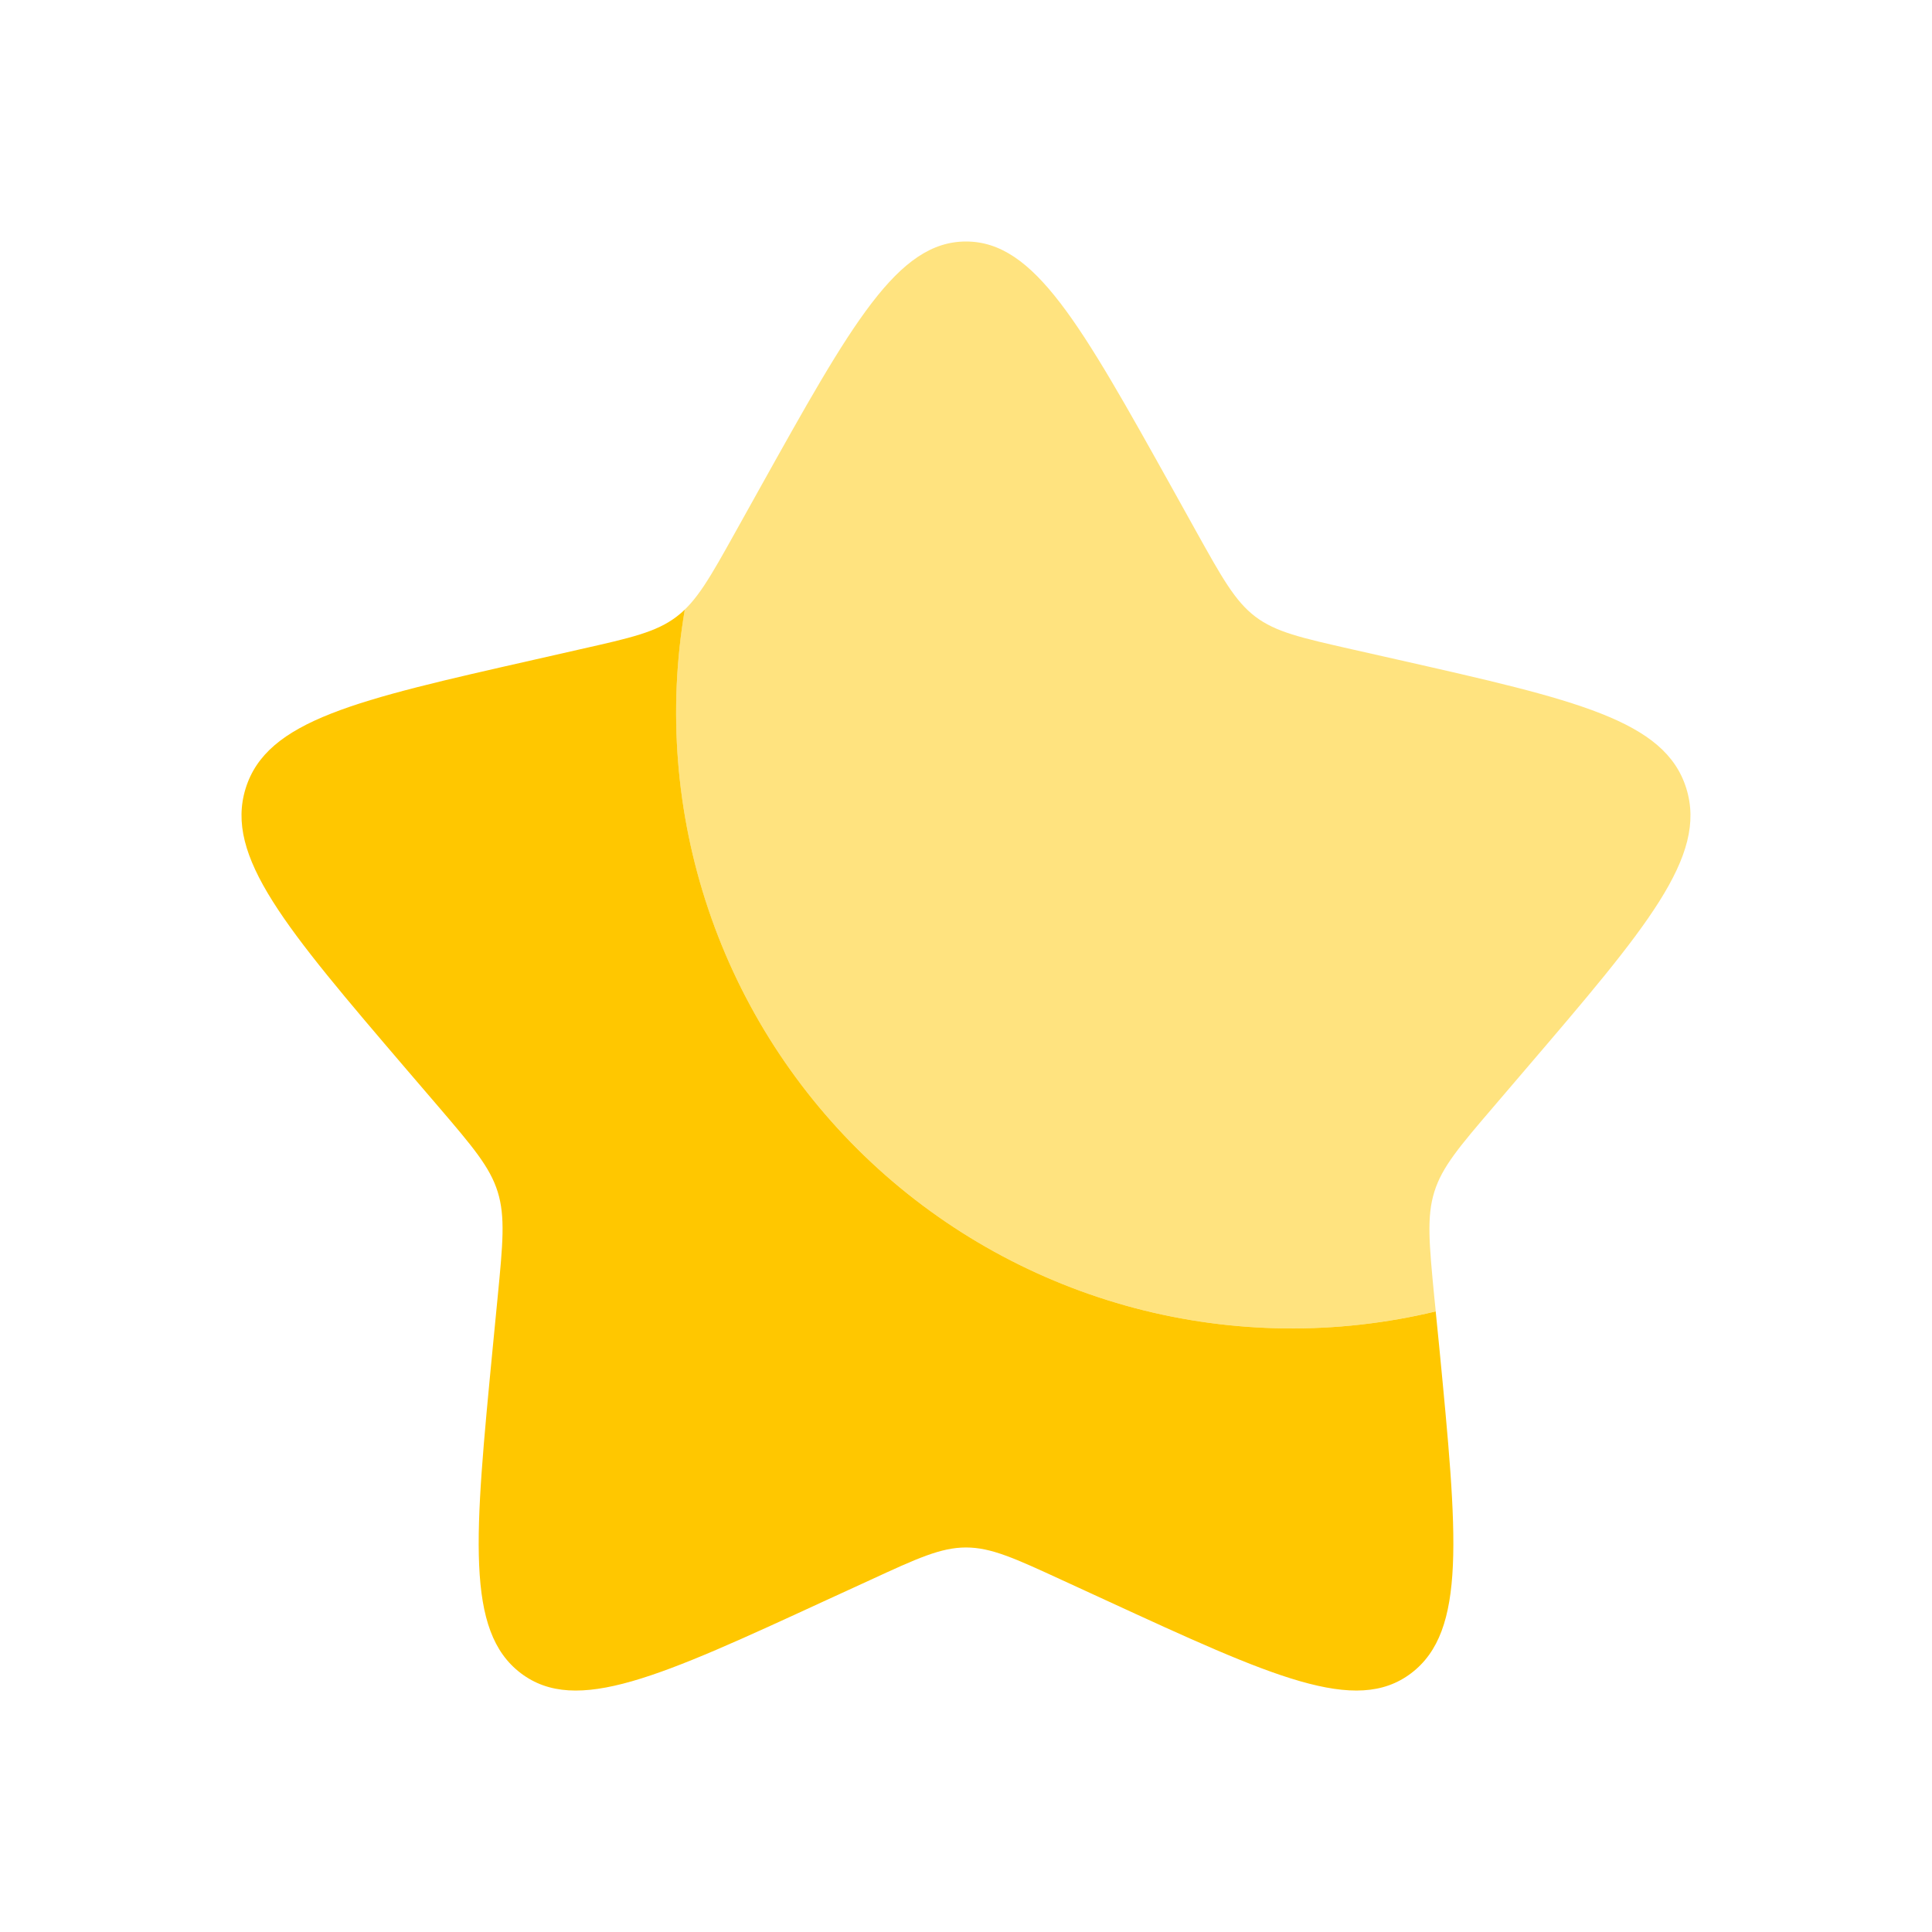
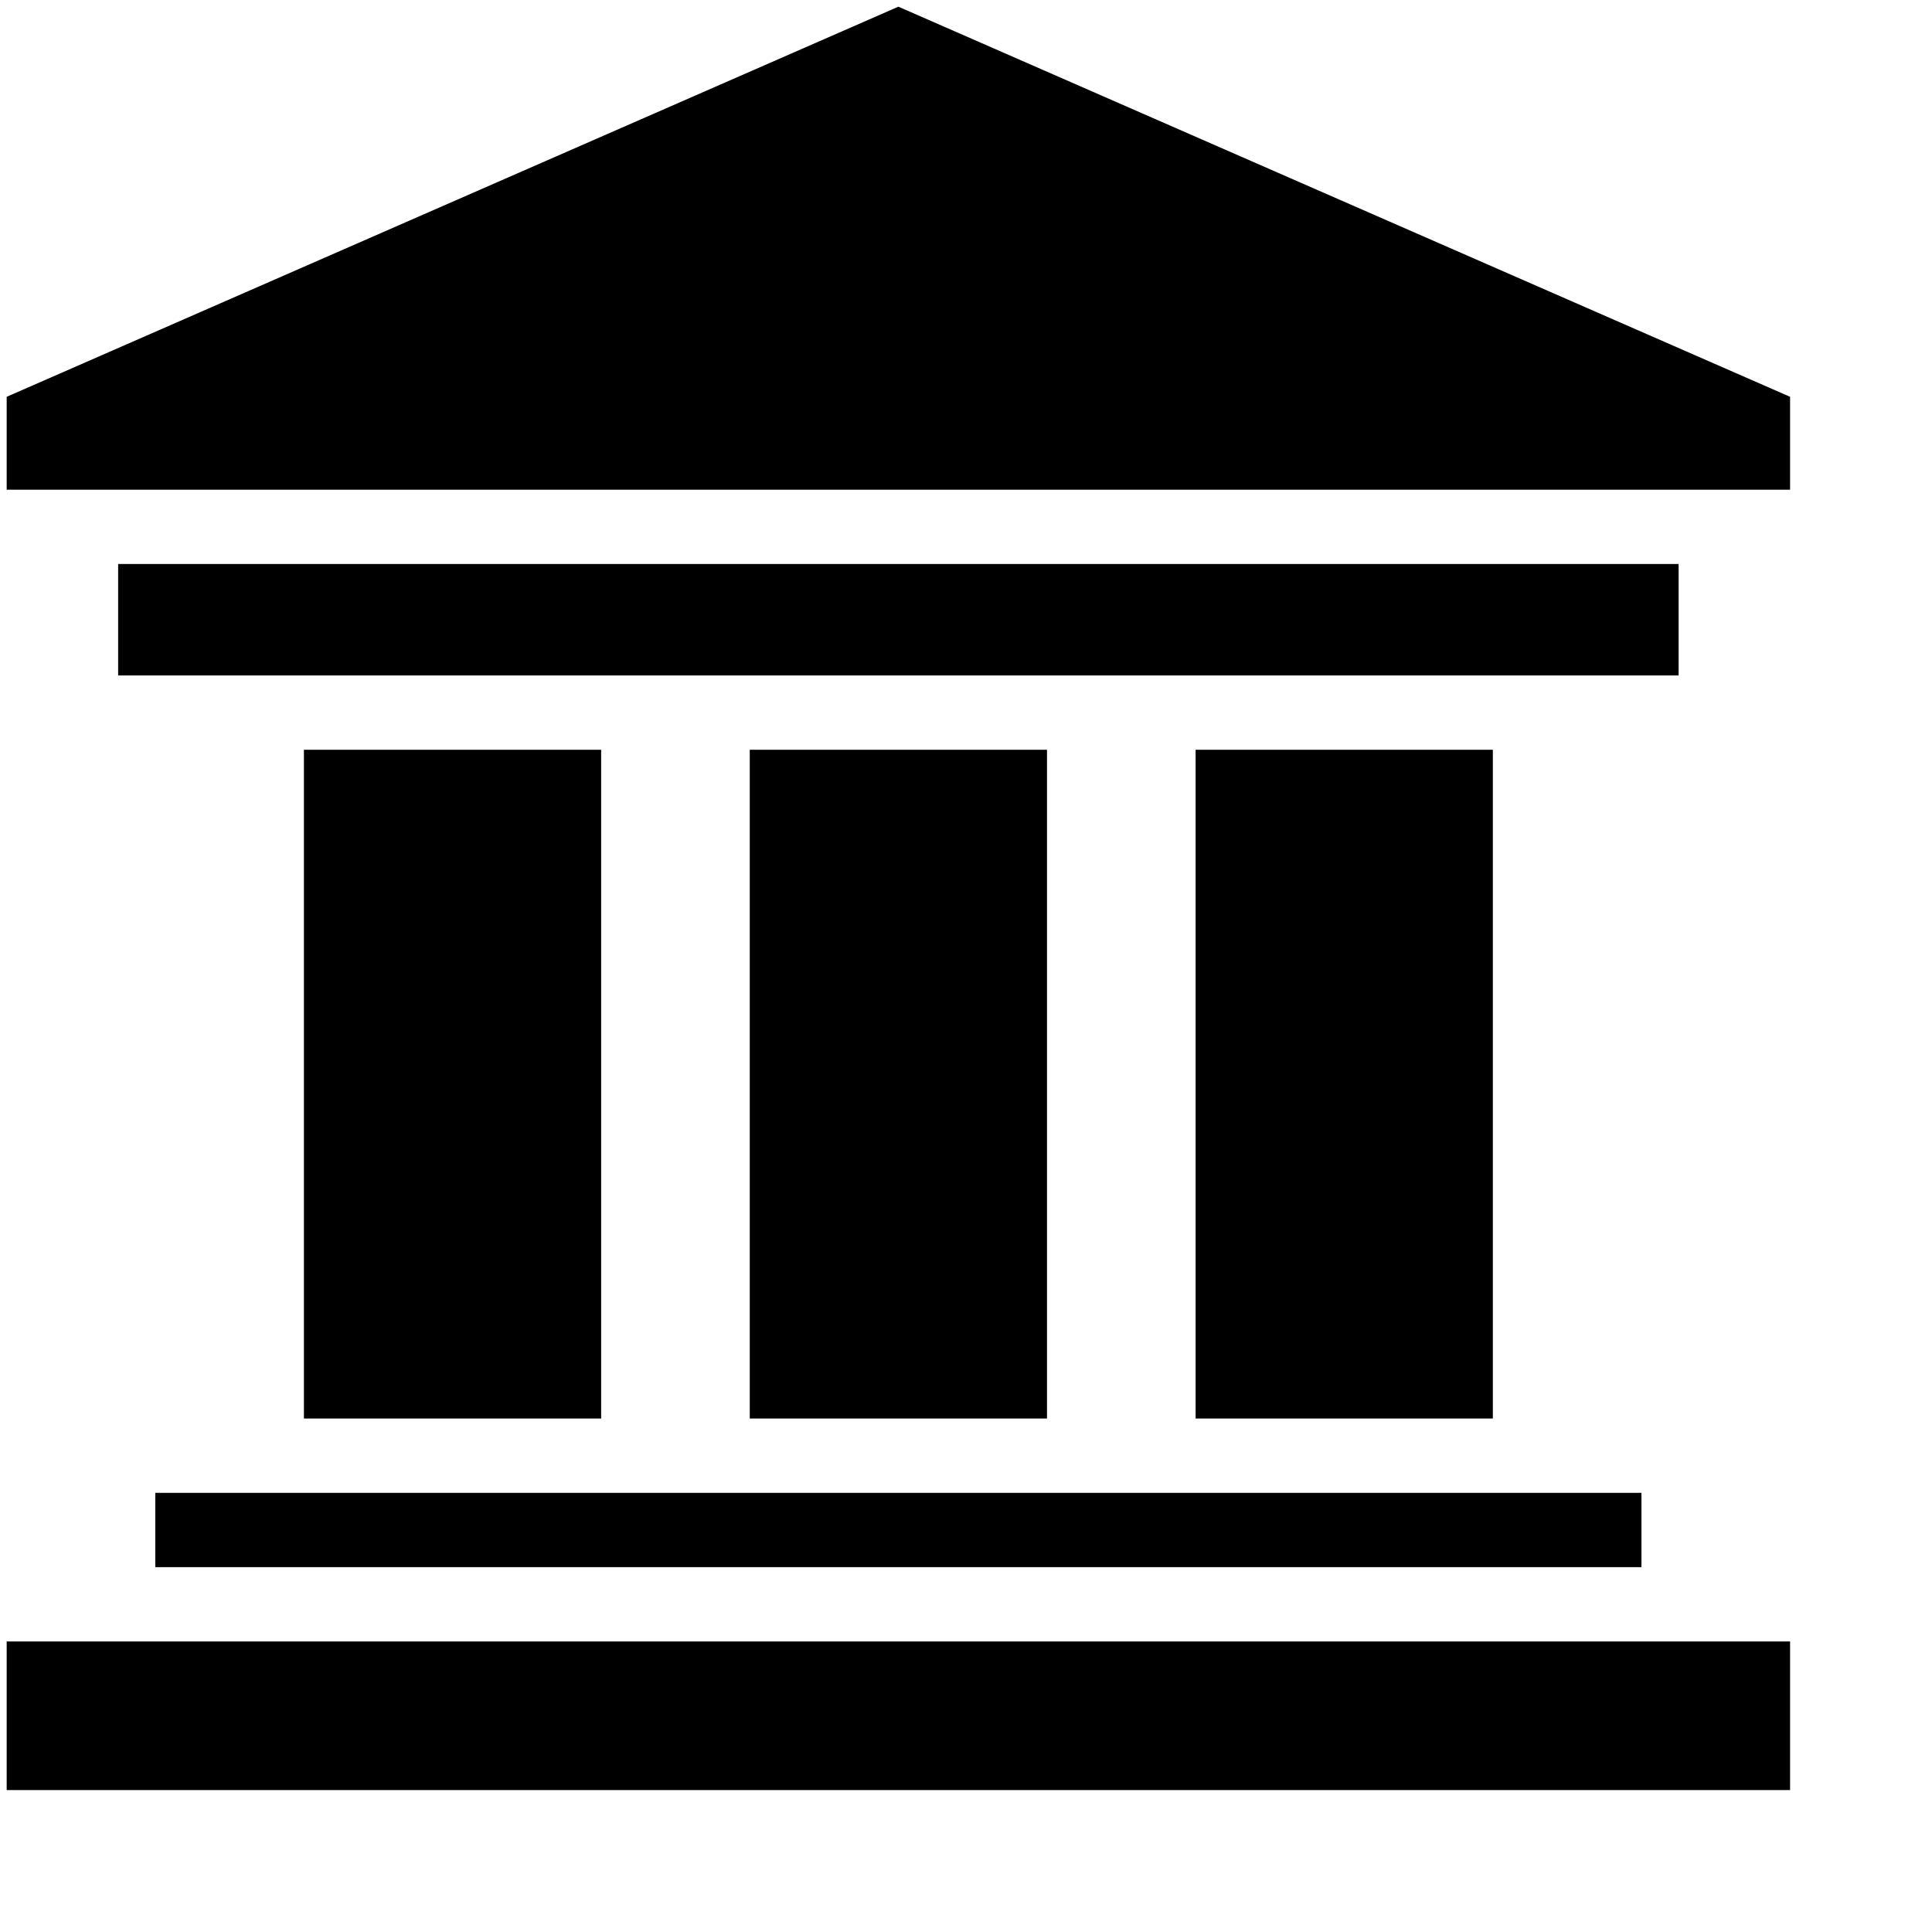
- <svg xmlns="http://www.w3.org/2000/svg" width="34" height="34" viewBox="0 0 34 34" fill="none">
-   <path d="M25.266 23.079C23.524 23.497 21.704 23.477 19.971 23.02C18.238 22.562 16.646 21.683 15.336 20.459C14.027 19.235 13.041 17.706 12.468 16.008C11.895 14.31 11.751 12.496 12.051 10.729C12.005 10.773 11.957 10.814 11.907 10.852C11.55 11.124 11.104 11.225 10.211 11.426L9.401 11.61C6.265 12.32 4.697 12.674 4.323 13.874C3.951 15.073 5.019 16.323 7.157 18.824L7.711 19.47C8.318 20.18 8.622 20.536 8.759 20.975C8.895 21.415 8.849 21.889 8.757 22.836L8.673 23.7C8.351 27.036 8.189 28.704 9.165 29.445C10.142 30.187 11.611 29.511 14.546 28.158L15.307 27.809C16.141 27.424 16.558 27.233 17 27.233C17.443 27.233 17.86 27.424 18.695 27.809L19.454 28.158C22.39 29.51 23.859 30.186 24.834 29.446C25.812 28.704 25.65 27.036 25.328 23.7L25.266 23.079Z" fill="#FFC700" />
-   <path opacity="0.5" d="M13.37 8.595L12.952 9.345C12.493 10.169 12.263 10.581 11.906 10.852C11.957 10.814 12.005 10.773 12.05 10.728C11.751 12.496 11.894 14.309 12.467 16.008C13.041 17.706 14.027 19.235 15.336 20.459C16.646 21.683 18.239 22.563 19.972 23.02C21.705 23.477 23.524 23.497 25.267 23.078L25.242 22.836C25.151 21.889 25.105 21.414 25.242 20.974C25.378 20.536 25.682 20.18 26.29 19.47L26.843 18.823C28.981 16.324 30.05 15.074 29.676 13.874C29.304 12.674 27.736 12.318 24.599 11.609L23.788 11.426C22.897 11.224 22.451 11.124 22.092 10.852C21.735 10.581 21.506 10.169 21.047 9.345L20.63 8.595C19.015 5.698 18.207 4.25 17 4.25C15.793 4.25 14.986 5.698 13.37 8.595Z" fill="#FFC700" />
+ <svg xmlns="http://www.w3.org/2000/svg" width="200" height="200" viewBox="0 0 200 200" fill="none">
+   <path d="M93 0.692L0.692 41.077V50.692H185.308V41.077L93 0.692Z" fill="black" />
+   <path d="M173.769 58.385H12.23V69.923H173.769V58.385Z" fill="black" />
+   <path d="M185.308 169.923H0.692V185.308H185.308V169.923Z" fill="black" />
+   <path d="M169.923 154.539H16.077V162.231H169.923V154.539Z" fill="black" />
+   <path d="M62.231 77.615H31.462V146.846H62.231V77.615Z" fill="black" />
+   <path d="M108.384 77.615H77.615V146.846H108.384V77.615Z" fill="black" />
+   <path d="M154.539 77.615H123.77V146.846H154.539V77.615Z" fill="black" />
</svg>
